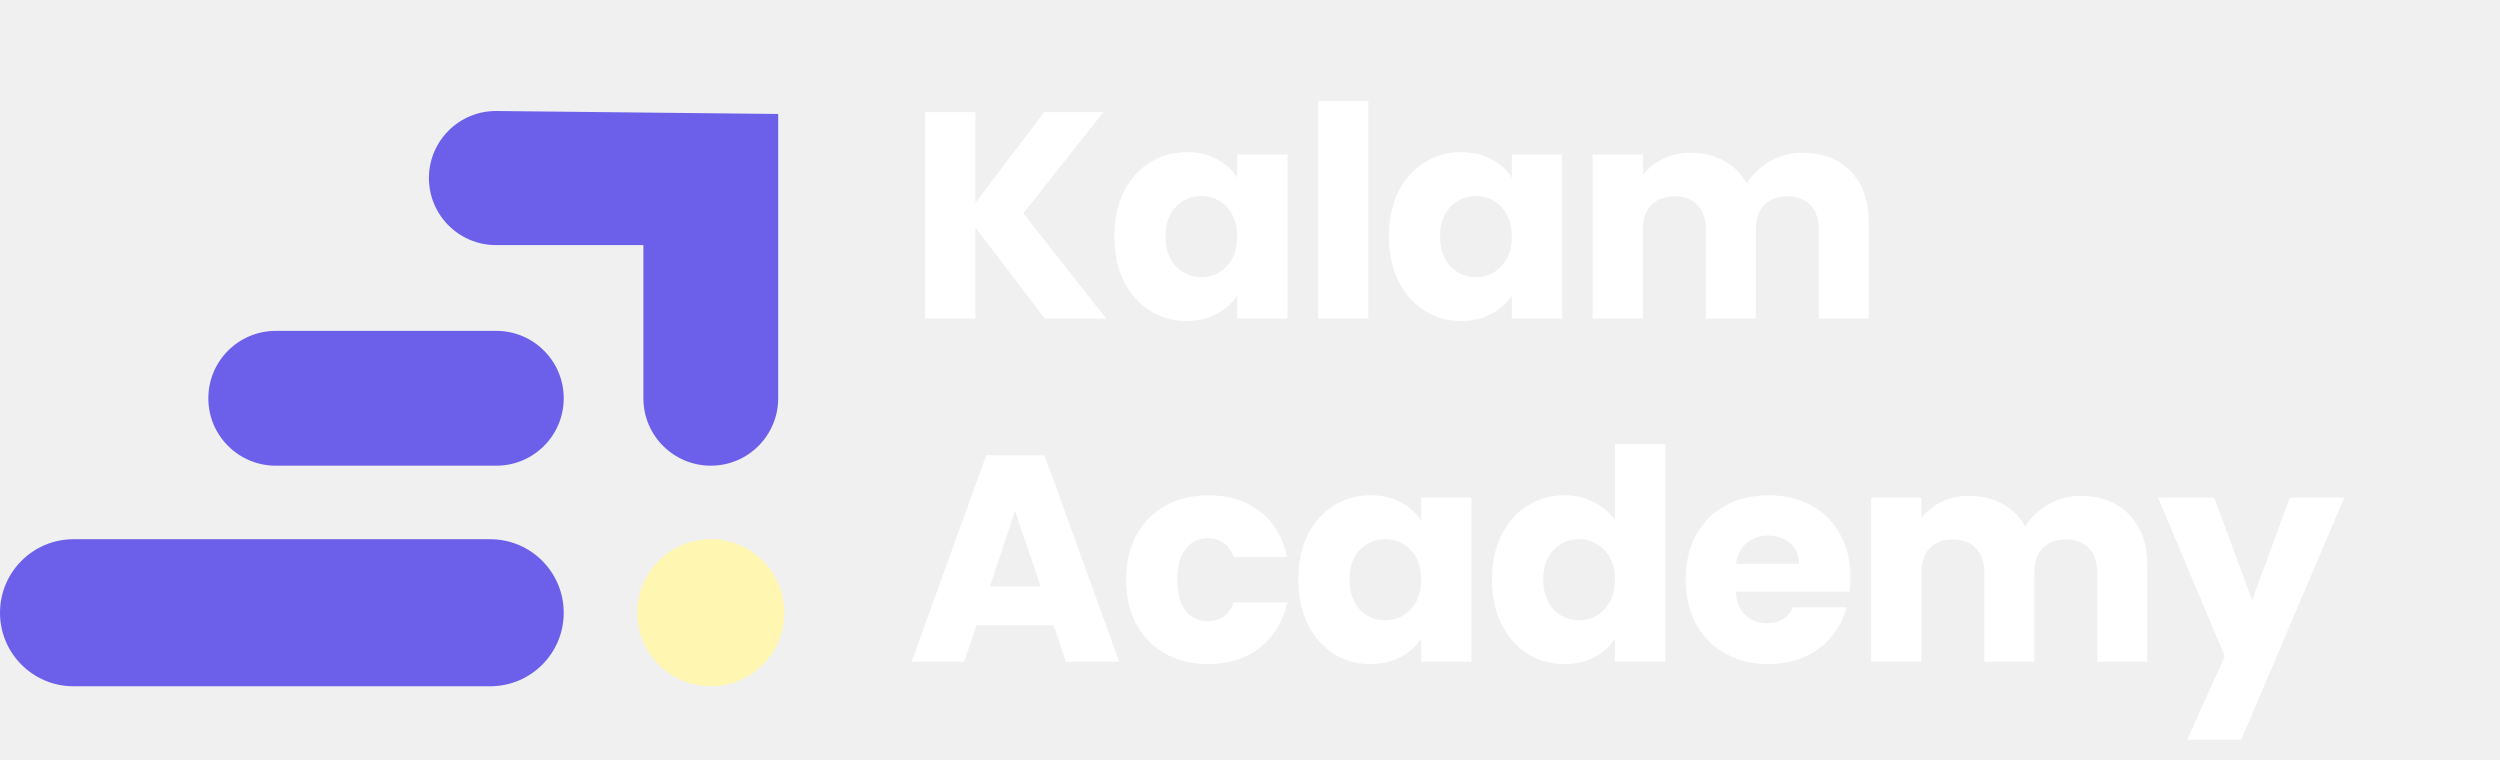
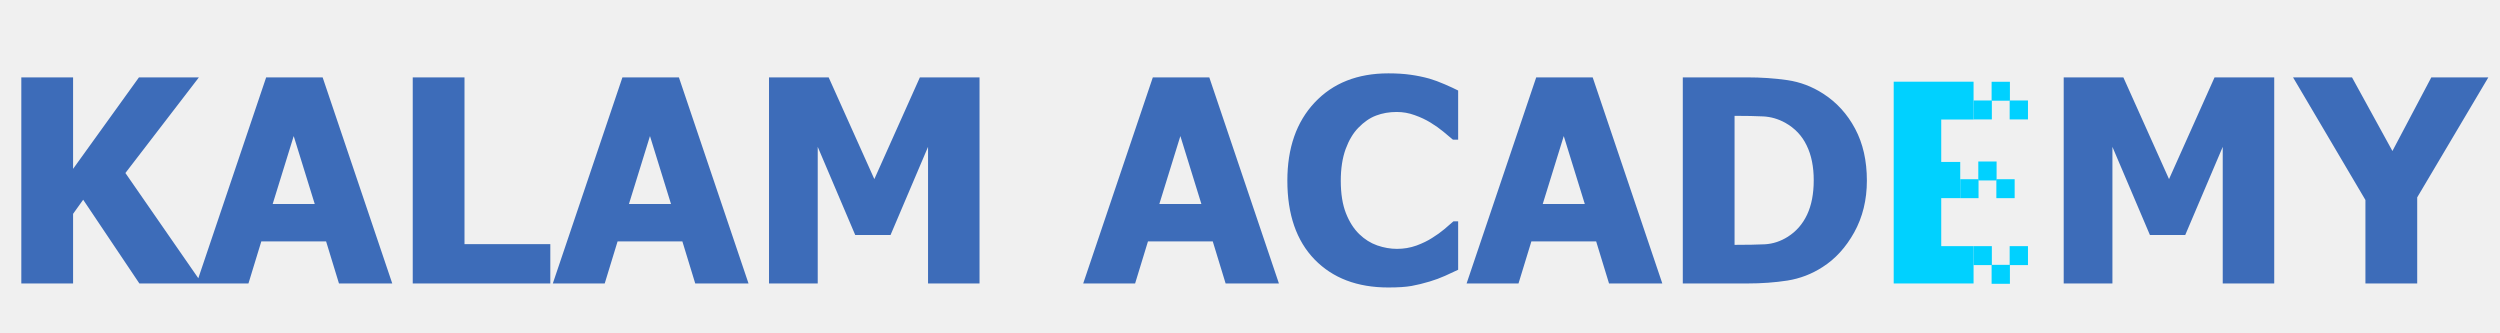
- <svg xmlns="http://www.w3.org/2000/svg" width="102" height="31" viewBox="0 0 102 31" fill="none">
-   <path d="M42.628 13L39.796 9.28V13H37.744V4.576H39.796V8.272L42.604 4.576H45.016L41.752 8.704L45.136 13H42.628ZM45.463 9.64C45.463 8.952 45.591 8.348 45.847 7.828C46.111 7.308 46.467 6.908 46.915 6.628C47.363 6.348 47.863 6.208 48.415 6.208C48.887 6.208 49.299 6.304 49.651 6.496C50.011 6.688 50.287 6.94 50.479 7.252V6.304H52.531V13H50.479V12.052C50.279 12.364 49.999 12.616 49.639 12.808C49.287 13 48.875 13.096 48.403 13.096C47.859 13.096 47.363 12.956 46.915 12.676C46.467 12.388 46.111 11.984 45.847 11.464C45.591 10.936 45.463 10.328 45.463 9.64ZM50.479 9.652C50.479 9.14 50.335 8.736 50.047 8.44C49.767 8.144 49.423 7.996 49.015 7.996C48.607 7.996 48.259 8.144 47.971 8.44C47.691 8.728 47.551 9.128 47.551 9.64C47.551 10.152 47.691 10.56 47.971 10.864C48.259 11.16 48.607 11.308 49.015 11.308C49.423 11.308 49.767 11.16 50.047 10.864C50.335 10.568 50.479 10.164 50.479 9.652ZM55.828 4.12V13H53.776V4.12H55.828ZM56.667 9.64C56.667 8.952 56.795 8.348 57.051 7.828C57.315 7.308 57.671 6.908 58.119 6.628C58.567 6.348 59.067 6.208 59.619 6.208C60.091 6.208 60.503 6.304 60.855 6.496C61.215 6.688 61.491 6.94 61.683 7.252V6.304H63.735V13H61.683V12.052C61.483 12.364 61.203 12.616 60.843 12.808C60.491 13 60.079 13.096 59.607 13.096C59.063 13.096 58.567 12.956 58.119 12.676C57.671 12.388 57.315 11.984 57.051 11.464C56.795 10.936 56.667 10.328 56.667 9.64ZM61.683 9.652C61.683 9.14 61.539 8.736 61.251 8.44C60.971 8.144 60.627 7.996 60.219 7.996C59.811 7.996 59.463 8.144 59.175 8.44C58.895 8.728 58.755 9.128 58.755 9.64C58.755 10.152 58.895 10.56 59.175 10.864C59.463 11.16 59.811 11.308 60.219 11.308C60.627 11.308 60.971 11.16 61.251 10.864C61.539 10.568 61.683 10.164 61.683 9.652ZM73.523 6.232C74.355 6.232 75.015 6.484 75.503 6.988C75.999 7.492 76.247 8.192 76.247 9.088V13H74.207V9.364C74.207 8.932 74.091 8.6 73.859 8.368C73.635 8.128 73.323 8.008 72.923 8.008C72.523 8.008 72.207 8.128 71.975 8.368C71.751 8.6 71.639 8.932 71.639 9.364V13H69.599V9.364C69.599 8.932 69.483 8.6 69.251 8.368C69.027 8.128 68.715 8.008 68.315 8.008C67.915 8.008 67.599 8.128 67.367 8.368C67.143 8.6 67.031 8.932 67.031 9.364V13H64.979V6.304H67.031V7.144C67.239 6.864 67.511 6.644 67.847 6.484C68.183 6.316 68.563 6.232 68.987 6.232C69.491 6.232 69.939 6.34 70.331 6.556C70.731 6.772 71.043 7.08 71.267 7.48C71.499 7.112 71.815 6.812 72.215 6.58C72.615 6.348 73.051 6.232 73.523 6.232Z" fill="white" />
-   <path d="M42.988 25.512H39.844L39.34 27H37.192L40.24 18.576H42.616L45.664 27H43.492L42.988 25.512ZM42.46 23.928L41.416 20.844L40.384 23.928H42.46ZM45.944 23.652C45.944 22.956 46.084 22.348 46.364 21.828C46.652 21.308 47.048 20.908 47.552 20.628C48.064 20.348 48.648 20.208 49.304 20.208C50.144 20.208 50.844 20.428 51.404 20.868C51.972 21.308 52.344 21.928 52.52 22.728H50.336C50.152 22.216 49.796 21.96 49.268 21.96C48.892 21.96 48.592 22.108 48.368 22.404C48.144 22.692 48.032 23.108 48.032 23.652C48.032 24.196 48.144 24.616 48.368 24.912C48.592 25.2 48.892 25.344 49.268 25.344C49.796 25.344 50.152 25.088 50.336 24.576H52.52C52.344 25.36 51.972 25.976 51.404 26.424C50.836 26.872 50.136 27.096 49.304 27.096C48.648 27.096 48.064 26.956 47.552 26.676C47.048 26.396 46.652 25.996 46.364 25.476C46.084 24.956 45.944 24.348 45.944 23.652ZM52.969 23.64C52.969 22.952 53.097 22.348 53.353 21.828C53.617 21.308 53.973 20.908 54.421 20.628C54.869 20.348 55.369 20.208 55.921 20.208C56.393 20.208 56.805 20.304 57.157 20.496C57.517 20.688 57.793 20.94 57.985 21.252V20.304H60.037V27H57.985V26.052C57.785 26.364 57.505 26.616 57.145 26.808C56.793 27 56.381 27.096 55.909 27.096C55.365 27.096 54.869 26.956 54.421 26.676C53.973 26.388 53.617 25.984 53.353 25.464C53.097 24.936 52.969 24.328 52.969 23.64ZM57.985 23.652C57.985 23.14 57.841 22.736 57.553 22.44C57.273 22.144 56.929 21.996 56.521 21.996C56.113 21.996 55.765 22.144 55.477 22.44C55.197 22.728 55.057 23.128 55.057 23.64C55.057 24.152 55.197 24.56 55.477 24.864C55.765 25.16 56.113 25.308 56.521 25.308C56.929 25.308 57.273 25.16 57.553 24.864C57.841 24.568 57.985 24.164 57.985 23.652ZM60.874 23.64C60.874 22.952 61.002 22.348 61.258 21.828C61.522 21.308 61.878 20.908 62.326 20.628C62.774 20.348 63.274 20.208 63.826 20.208C64.266 20.208 64.666 20.3 65.026 20.484C65.394 20.668 65.682 20.916 65.89 21.228V18.12H67.942V27H65.89V26.04C65.698 26.36 65.422 26.616 65.062 26.808C64.71 27 64.298 27.096 63.826 27.096C63.274 27.096 62.774 26.956 62.326 26.676C61.878 26.388 61.522 25.984 61.258 25.464C61.002 24.936 60.874 24.328 60.874 23.64ZM65.89 23.652C65.89 23.14 65.746 22.736 65.458 22.44C65.178 22.144 64.834 21.996 64.426 21.996C64.018 21.996 63.67 22.144 63.382 22.44C63.102 22.728 62.962 23.128 62.962 23.64C62.962 24.152 63.102 24.56 63.382 24.864C63.67 25.16 64.018 25.308 64.426 25.308C64.834 25.308 65.178 25.16 65.458 24.864C65.746 24.568 65.89 24.164 65.89 23.652ZM75.498 23.544C75.498 23.736 75.486 23.936 75.462 24.144H70.818C70.85 24.56 70.982 24.88 71.214 25.104C71.454 25.32 71.746 25.428 72.09 25.428C72.602 25.428 72.958 25.212 73.158 24.78H75.342C75.23 25.22 75.026 25.616 74.73 25.968C74.442 26.32 74.078 26.596 73.638 26.796C73.198 26.996 72.706 27.096 72.162 27.096C71.506 27.096 70.922 26.956 70.41 26.676C69.898 26.396 69.498 25.996 69.21 25.476C68.922 24.956 68.778 24.348 68.778 23.652C68.778 22.956 68.918 22.348 69.198 21.828C69.486 21.308 69.886 20.908 70.398 20.628C70.91 20.348 71.498 20.208 72.162 20.208C72.81 20.208 73.386 20.344 73.89 20.616C74.394 20.888 74.786 21.276 75.066 21.78C75.354 22.284 75.498 22.872 75.498 23.544ZM73.398 23.004C73.398 22.652 73.278 22.372 73.038 22.164C72.798 21.956 72.498 21.852 72.138 21.852C71.794 21.852 71.502 21.952 71.262 22.152C71.03 22.352 70.886 22.636 70.83 23.004H73.398ZM84.885 20.232C85.717 20.232 86.377 20.484 86.865 20.988C87.361 21.492 87.609 22.192 87.609 23.088V27H85.569V23.364C85.569 22.932 85.453 22.6 85.221 22.368C84.997 22.128 84.685 22.008 84.285 22.008C83.885 22.008 83.569 22.128 83.337 22.368C83.113 22.6 83.001 22.932 83.001 23.364V27H80.961V23.364C80.961 22.932 80.845 22.6 80.613 22.368C80.389 22.128 80.077 22.008 79.677 22.008C79.277 22.008 78.961 22.128 78.729 22.368C78.505 22.6 78.393 22.932 78.393 23.364V27H76.341V20.304H78.393V21.144C78.601 20.864 78.873 20.644 79.209 20.484C79.545 20.316 79.925 20.232 80.349 20.232C80.853 20.232 81.301 20.34 81.693 20.556C82.093 20.772 82.405 21.08 82.629 21.48C82.861 21.112 83.177 20.812 83.577 20.58C83.977 20.348 84.413 20.232 84.885 20.232ZM95.644 20.304L91.444 30.18H89.236L90.772 26.772L88.048 20.304H90.34L91.888 24.492L93.424 20.304H95.644Z" fill="white" />
-   <circle cx="29" cy="25" r="3" fill="#FFF7B1" />
-   <path d="M17.5 7.265C17.5 5.742 18.742 4.513 20.264 4.529L31.75 4.65V16.25C31.75 17.769 30.519 19 29 19V19C27.481 19 26.25 17.769 26.25 16.25V10H25.25L20.235 10C18.725 10 17.5 8.775 17.5 7.265V7.265Z" fill="#6C60EA" />
-   <path d="M8.5 16.25C8.5 14.731 9.731 13.5 11.25 13.5H20.25C21.769 13.5 23 14.731 23 16.25V16.25C23 17.769 21.769 19 20.25 19H11.25C9.731 19 8.5 17.769 8.5 16.25V16.25Z" fill="#6C60EA" />
-   <path d="M0 25C0 23.343 1.343 22 3 22H20C21.657 22 23 23.343 23 25V25C23 26.657 21.657 28 20 28H3C1.343 28 0 26.657 0 25V25Z" fill="#6C60EA" />
+ <svg xmlns="http://www.w3.org/2000/svg" width="2540" height="338" viewBox="0 0 2540 338" fill="none">
+   <path d="M205.172 288H141.609L84.516 202.922L74.25 217.266V288H21.656V78.609H74.25V171.562L141.188 78.609H202.078L127.406 175.781L205.172 288ZM199.688 288L270.422 78.609H327.797L398.531 288H344.391L331.312 245.25H265.5L252.422 288H199.688ZM319.781 207.281L298.406 138.234L277.031 207.281H319.781ZM559.125 288H419.344V78.609H471.938V248.062H559.125V288ZM561.656 288L632.391 78.609H689.766L760.5 288H706.359L693.281 245.25H627.469L614.391 288H561.656ZM681.75 207.281L660.375 138.234L639 207.281H681.75ZM995.203 288H942.891V149.203L904.781 238.781H868.922L830.812 149.203V288H781.312V78.609H841.922L888.328 181.969L934.594 78.609H995.203V288ZM1100.53 288L1171.27 78.609H1228.64L1299.38 288H1245.23L1232.16 245.25H1166.34L1153.27 288H1100.53ZM1220.62 207.281L1199.25 138.234L1177.88 207.281H1220.62ZM1410.47 292.078C1379.06 292.078 1354.12 282.609 1335.66 263.672C1317.19 244.641 1307.95 217.922 1307.95 183.516C1307.95 150.328 1317.19 123.891 1335.66 104.203C1354.22 84.422 1379.2 74.531 1410.61 74.531C1418.95 74.531 1426.45 75 1433.11 75.938C1439.77 76.875 1446.14 78.188 1452.23 79.875C1457.02 81.281 1462.22 83.203 1467.84 85.641C1473.47 88.078 1478.02 90.188 1481.48 91.969V141.891H1476.14C1473.61 139.641 1470.42 136.969 1466.58 133.875C1462.73 130.688 1458.38 127.594 1453.5 124.594C1448.62 121.594 1443.23 119.063 1437.33 117C1431.52 114.844 1425.42 113.766 1419.05 113.766C1411.45 113.766 1404.47 114.984 1398.09 117.422C1391.81 119.766 1385.81 123.891 1380.09 129.797C1374.84 135.141 1370.53 142.359 1367.16 151.453C1363.88 160.547 1362.23 171.281 1362.23 183.656C1362.23 196.688 1363.97 207.656 1367.44 216.562C1370.91 225.375 1375.45 232.5 1381.08 237.938C1386.52 243.188 1392.56 246.984 1399.22 249.328C1405.97 251.672 1412.67 252.844 1419.33 252.844C1426.27 252.844 1432.88 251.719 1439.16 249.469C1445.44 247.125 1450.73 244.547 1455.05 241.734C1459.73 238.828 1463.86 235.875 1467.42 232.875C1470.98 229.875 1474.08 227.203 1476.7 224.859H1481.48V274.078C1477.64 275.859 1473.19 277.922 1468.12 280.266C1463.06 282.516 1457.86 284.438 1452.52 286.031C1445.95 288 1439.81 289.5 1434.09 290.531C1428.38 291.562 1420.5 292.078 1410.47 292.078ZM1490.06 288L1560.8 78.609H1618.17L1688.91 288H1634.77L1621.69 245.25H1555.88L1542.8 288H1490.06ZM1610.16 207.281L1588.78 138.234L1567.41 207.281H1610.16ZM1896.75 183.516C1896.75 203.016 1892.48 220.5 1883.95 235.969C1875.42 251.344 1864.64 263.156 1851.61 271.406C1840.73 278.438 1828.88 282.984 1816.03 285.047C1803.28 287.016 1789.69 288 1775.25 288H1709.72V78.609H1774.69C1789.41 78.609 1803.19 79.547 1816.03 81.422C1828.88 83.297 1840.92 87.844 1852.17 95.062C1865.95 103.875 1876.83 115.781 1884.8 130.781C1892.77 145.688 1896.75 163.266 1896.75 183.516ZM1842.75 183.094C1842.75 169.312 1840.36 157.547 1835.58 147.797C1830.89 137.953 1823.62 130.266 1813.78 124.734C1806.66 120.797 1799.16 118.641 1791.28 118.266C1783.5 117.891 1774.17 117.703 1763.3 117.703H1762.31V248.766H1763.3C1775.11 248.766 1785.05 248.578 1793.11 248.203C1801.27 247.734 1809 245.203 1816.31 240.609C1824.94 235.172 1831.5 227.672 1836 218.109C1840.5 208.547 1842.75 196.875 1842.75 183.094ZM2310.61 288H2258.3V149.203L2220.19 238.781H2184.33L2146.22 149.203V288H2096.72V78.609H2157.33L2203.73 181.969L2250 78.609H2310.61V288ZM2528.16 78.609L2455.88 200.531V288H2403.28V203.203L2329.73 78.609H2389.64L2430.7 153.422L2470.22 78.609H2528.16Z" fill="#3D6CB9" />
+   <path d="M2041.82 102.082H2060.42V121.332H2041.82V102.082Z" fill="#00D1FF" />
+   <path d="M2028.3 182.082H2046.89V201.332H2028.3V182.082Z" fill="#00D1FF" />
+   <path d="M1924 83H1972.29H2005.13V121.438H1972.29V134.25V164.527H1991.6V201.305H1972.29V236.75V250.082H2005.13V288H1972.29H1924V83Z" fill="#00D1FF" />
+   <path d="M2041.82 250.082H2060.42V269.332H2041.82V250.082Z" fill="#00D1FF" />
+   <path d="M2005.12 250.082H2023.72V269.332H2005.12V250.082Z" fill="#00D1FF" />
+   <path d="M2023.47 269.082H2042.07V288.332H2023.47V269.082Z" fill="#00D1FF" />
+   <path d="M1991.6 182.082H2010.19V201.332H1991.6V182.082Z" fill="#00D1FF" />
+   <path d="M2009.95 164.082H2028.54V183.332H2009.95V164.082Z" fill="#00D1FF" />
+   <path d="M2005.12 102.082H2023.72V121.332H2005.12V102.082Z" fill="#00D1FF" />
+   <path d="M2023.47 83.082H2042.07V102.332H2023.47V83.082Z" fill="#00D1FF" />
</svg>
